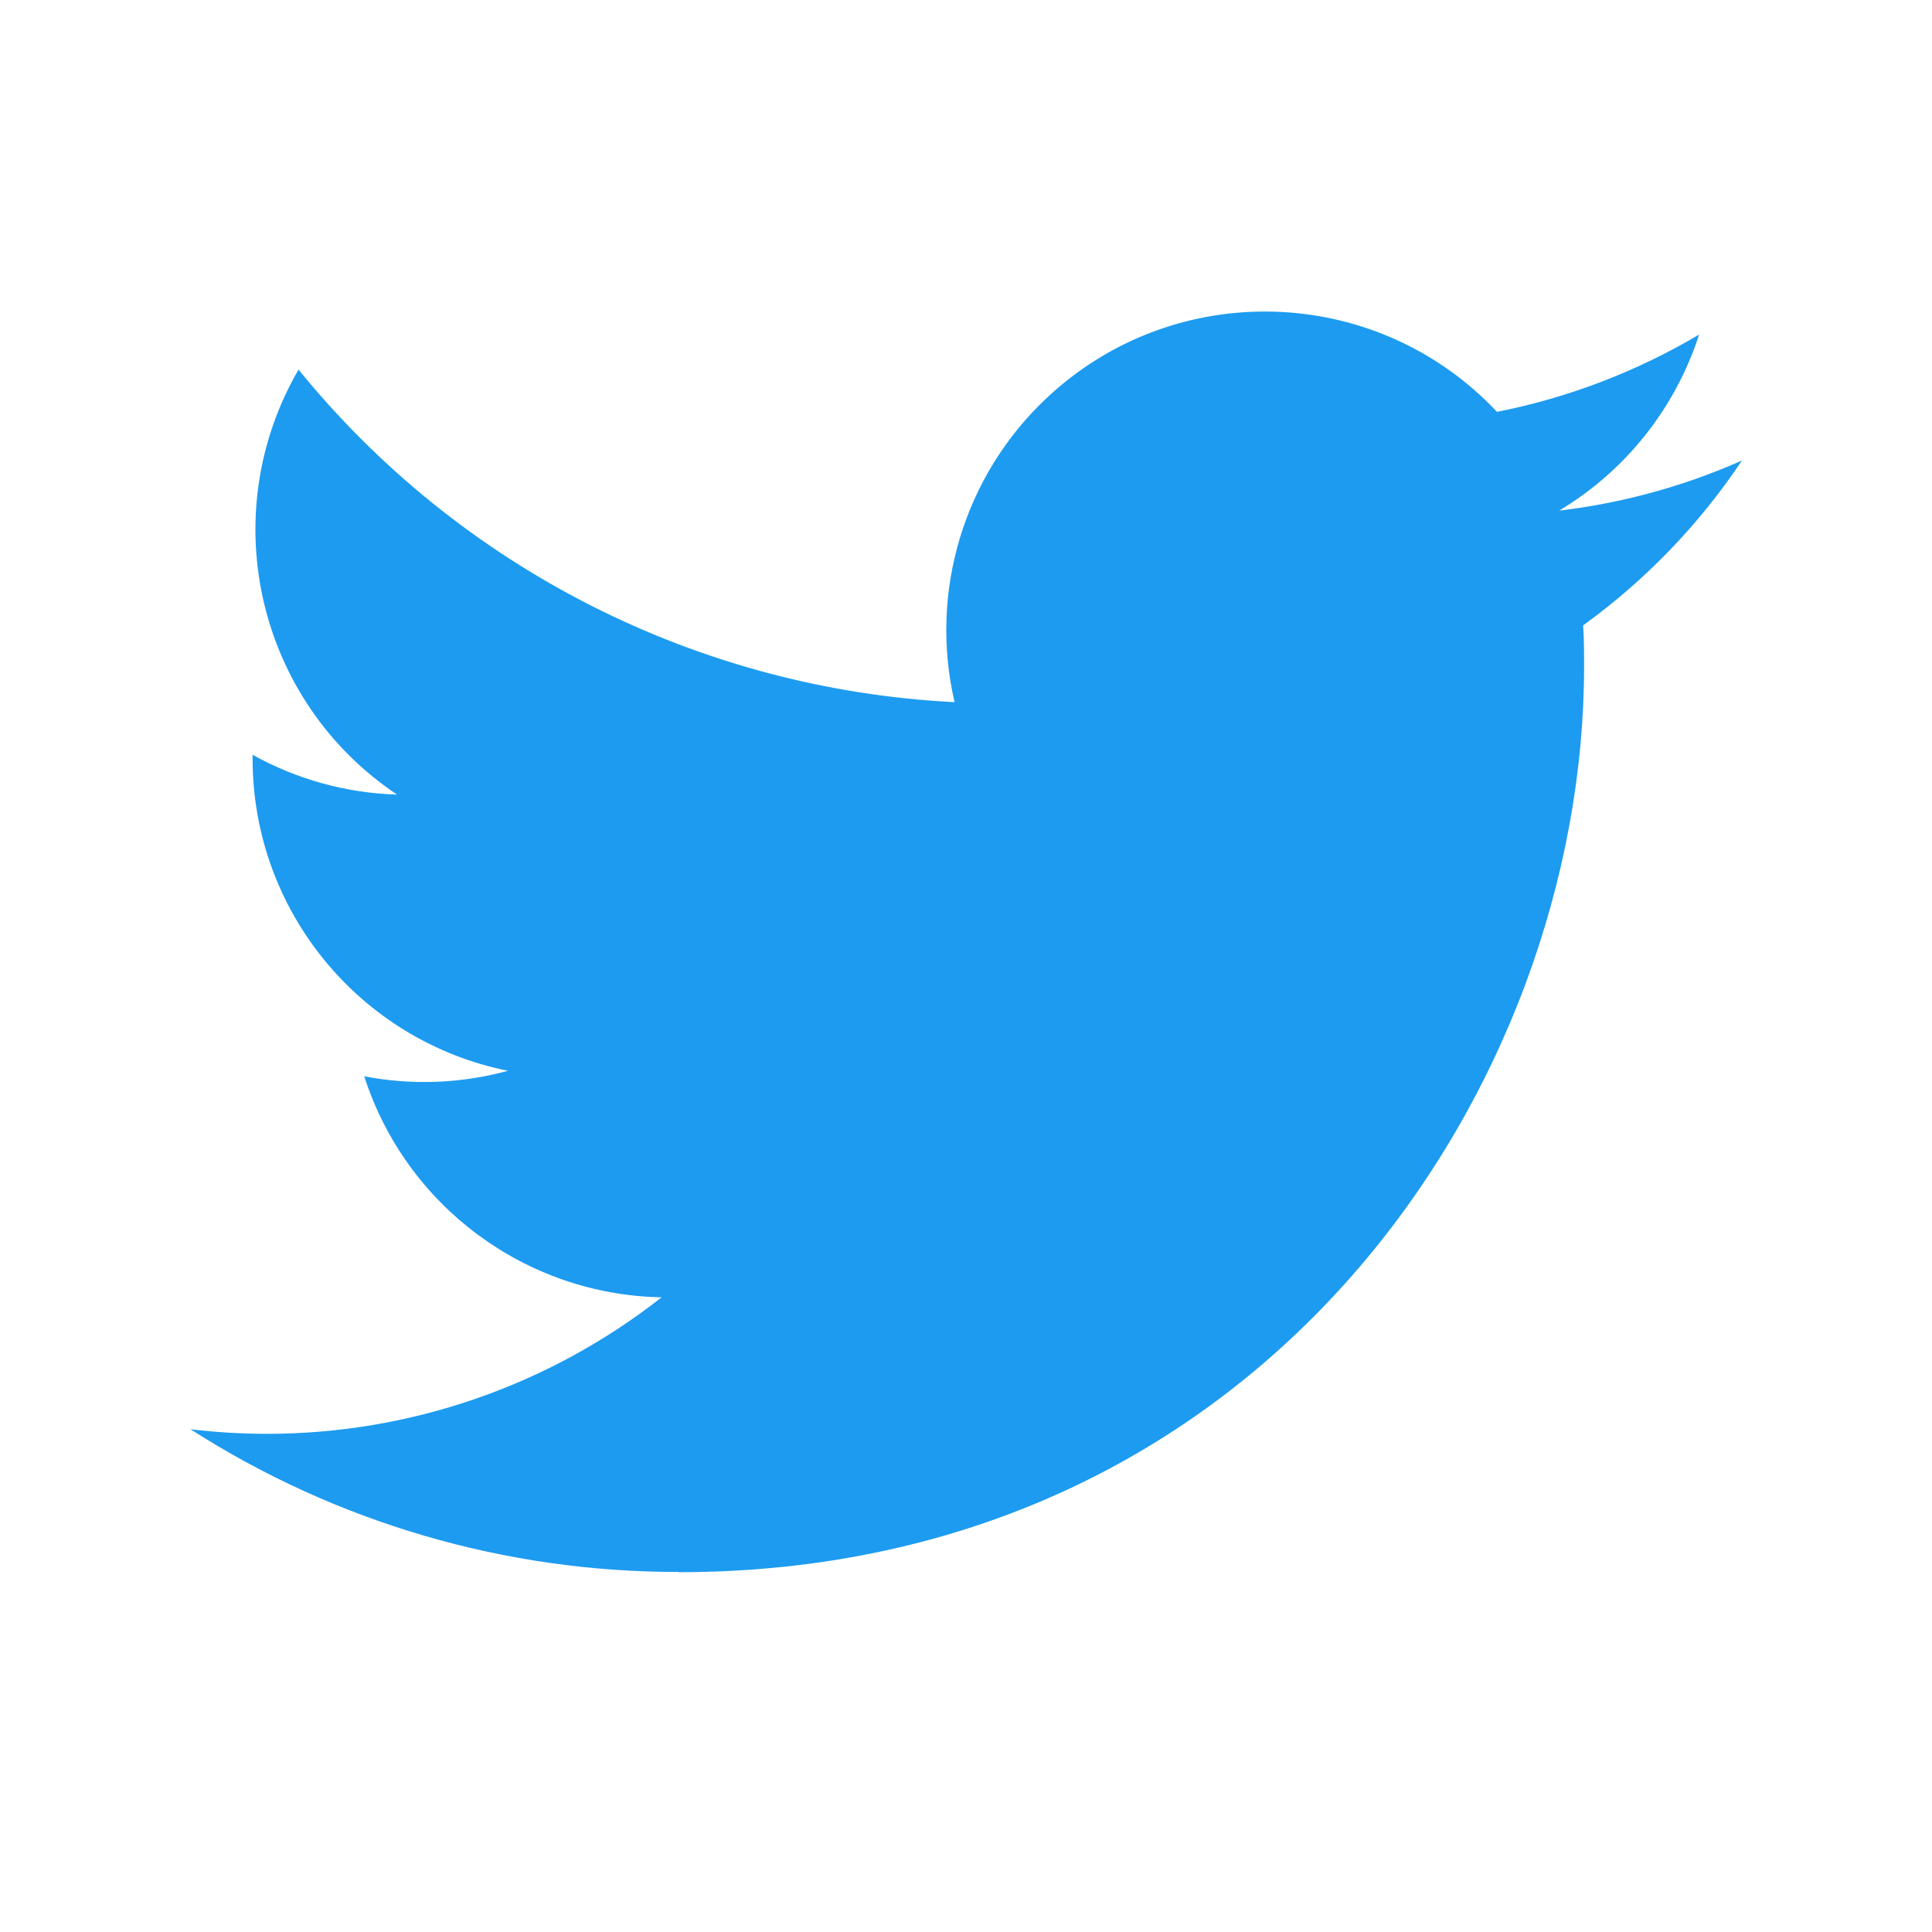
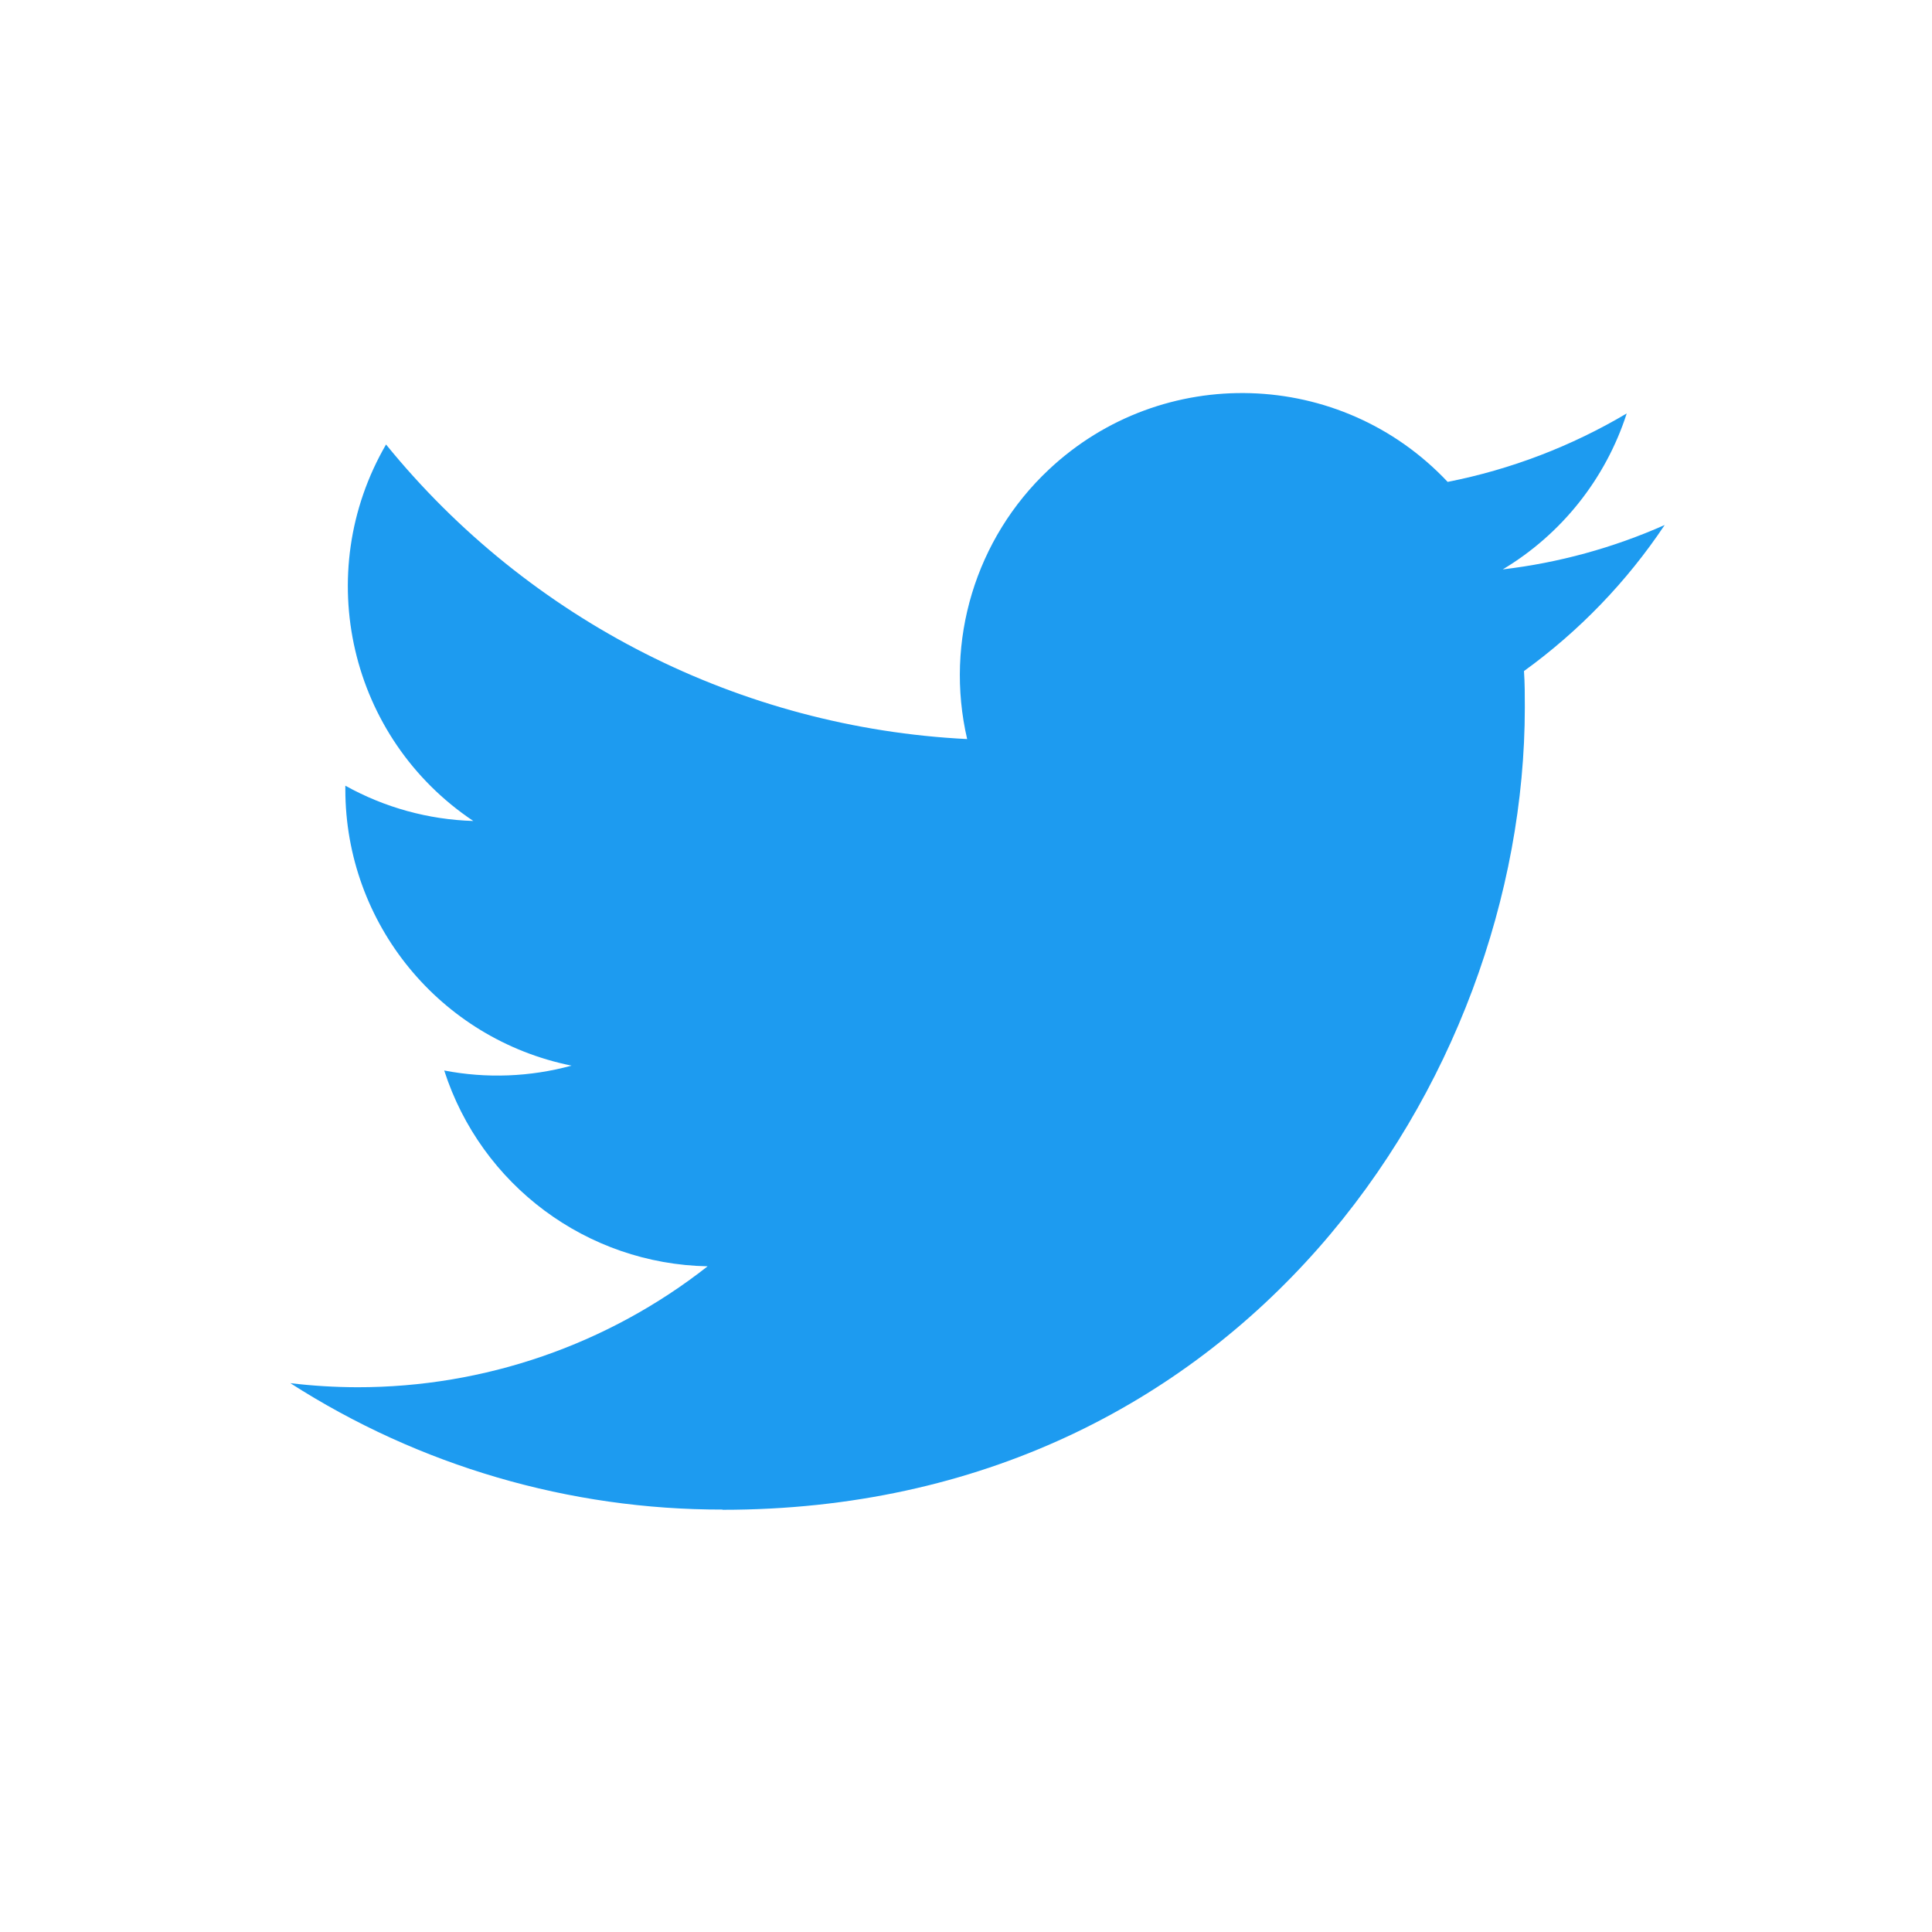
<svg xmlns="http://www.w3.org/2000/svg" width="100%" height="100%" viewBox="0 0 600 600" version="1.1" xml:space="preserve" style="fill-rule:evenodd;clip-rule:evenodd;stroke-linejoin:round;stroke-miterlimit:2;">
-   <g transform="matrix(1.95741,0,0,1.95741,57.2105,93.8209)">
+   <g transform="matrix(1.73396,0,0,1.73396,88.4339,119.47)">
    <g id="Logo_1_">
      <path id="white_background" d="M221.95,51.29C222.1,53.46 222.1,55.63 222.1,57.82C222.1,124.55 171.3,201.51 78.41,201.51L78.41,201.47C50.97,201.51 24.1,193.65 1,178.83C4.99,179.31 9,179.55 13.02,179.56C35.76,179.58 57.85,171.95 75.74,157.9C54.13,157.49 35.18,143.4 28.56,122.83C36.13,124.29 43.93,123.99 51.36,121.96C27.8,117.2 10.85,96.5 10.85,72.46L10.85,71.82C17.87,75.73 25.73,77.9 33.77,78.14C11.58,63.31 4.74,33.79 18.14,10.71C43.78,42.26 81.61,61.44 122.22,63.47C118.15,45.93 123.71,27.55 136.83,15.22C157.17,-3.9 189.16,-2.92 208.28,17.41C219.59,15.18 230.43,11.03 240.35,5.15C236.58,16.84 228.69,26.77 218.15,33.08C228.16,31.9 237.94,29.22 247.15,25.13C240.37,35.29 231.83,44.14 221.95,51.29Z" style="fill:rgb(29,155,240);fill-rule:nonzero;" />
    </g>
  </g>
</svg>
